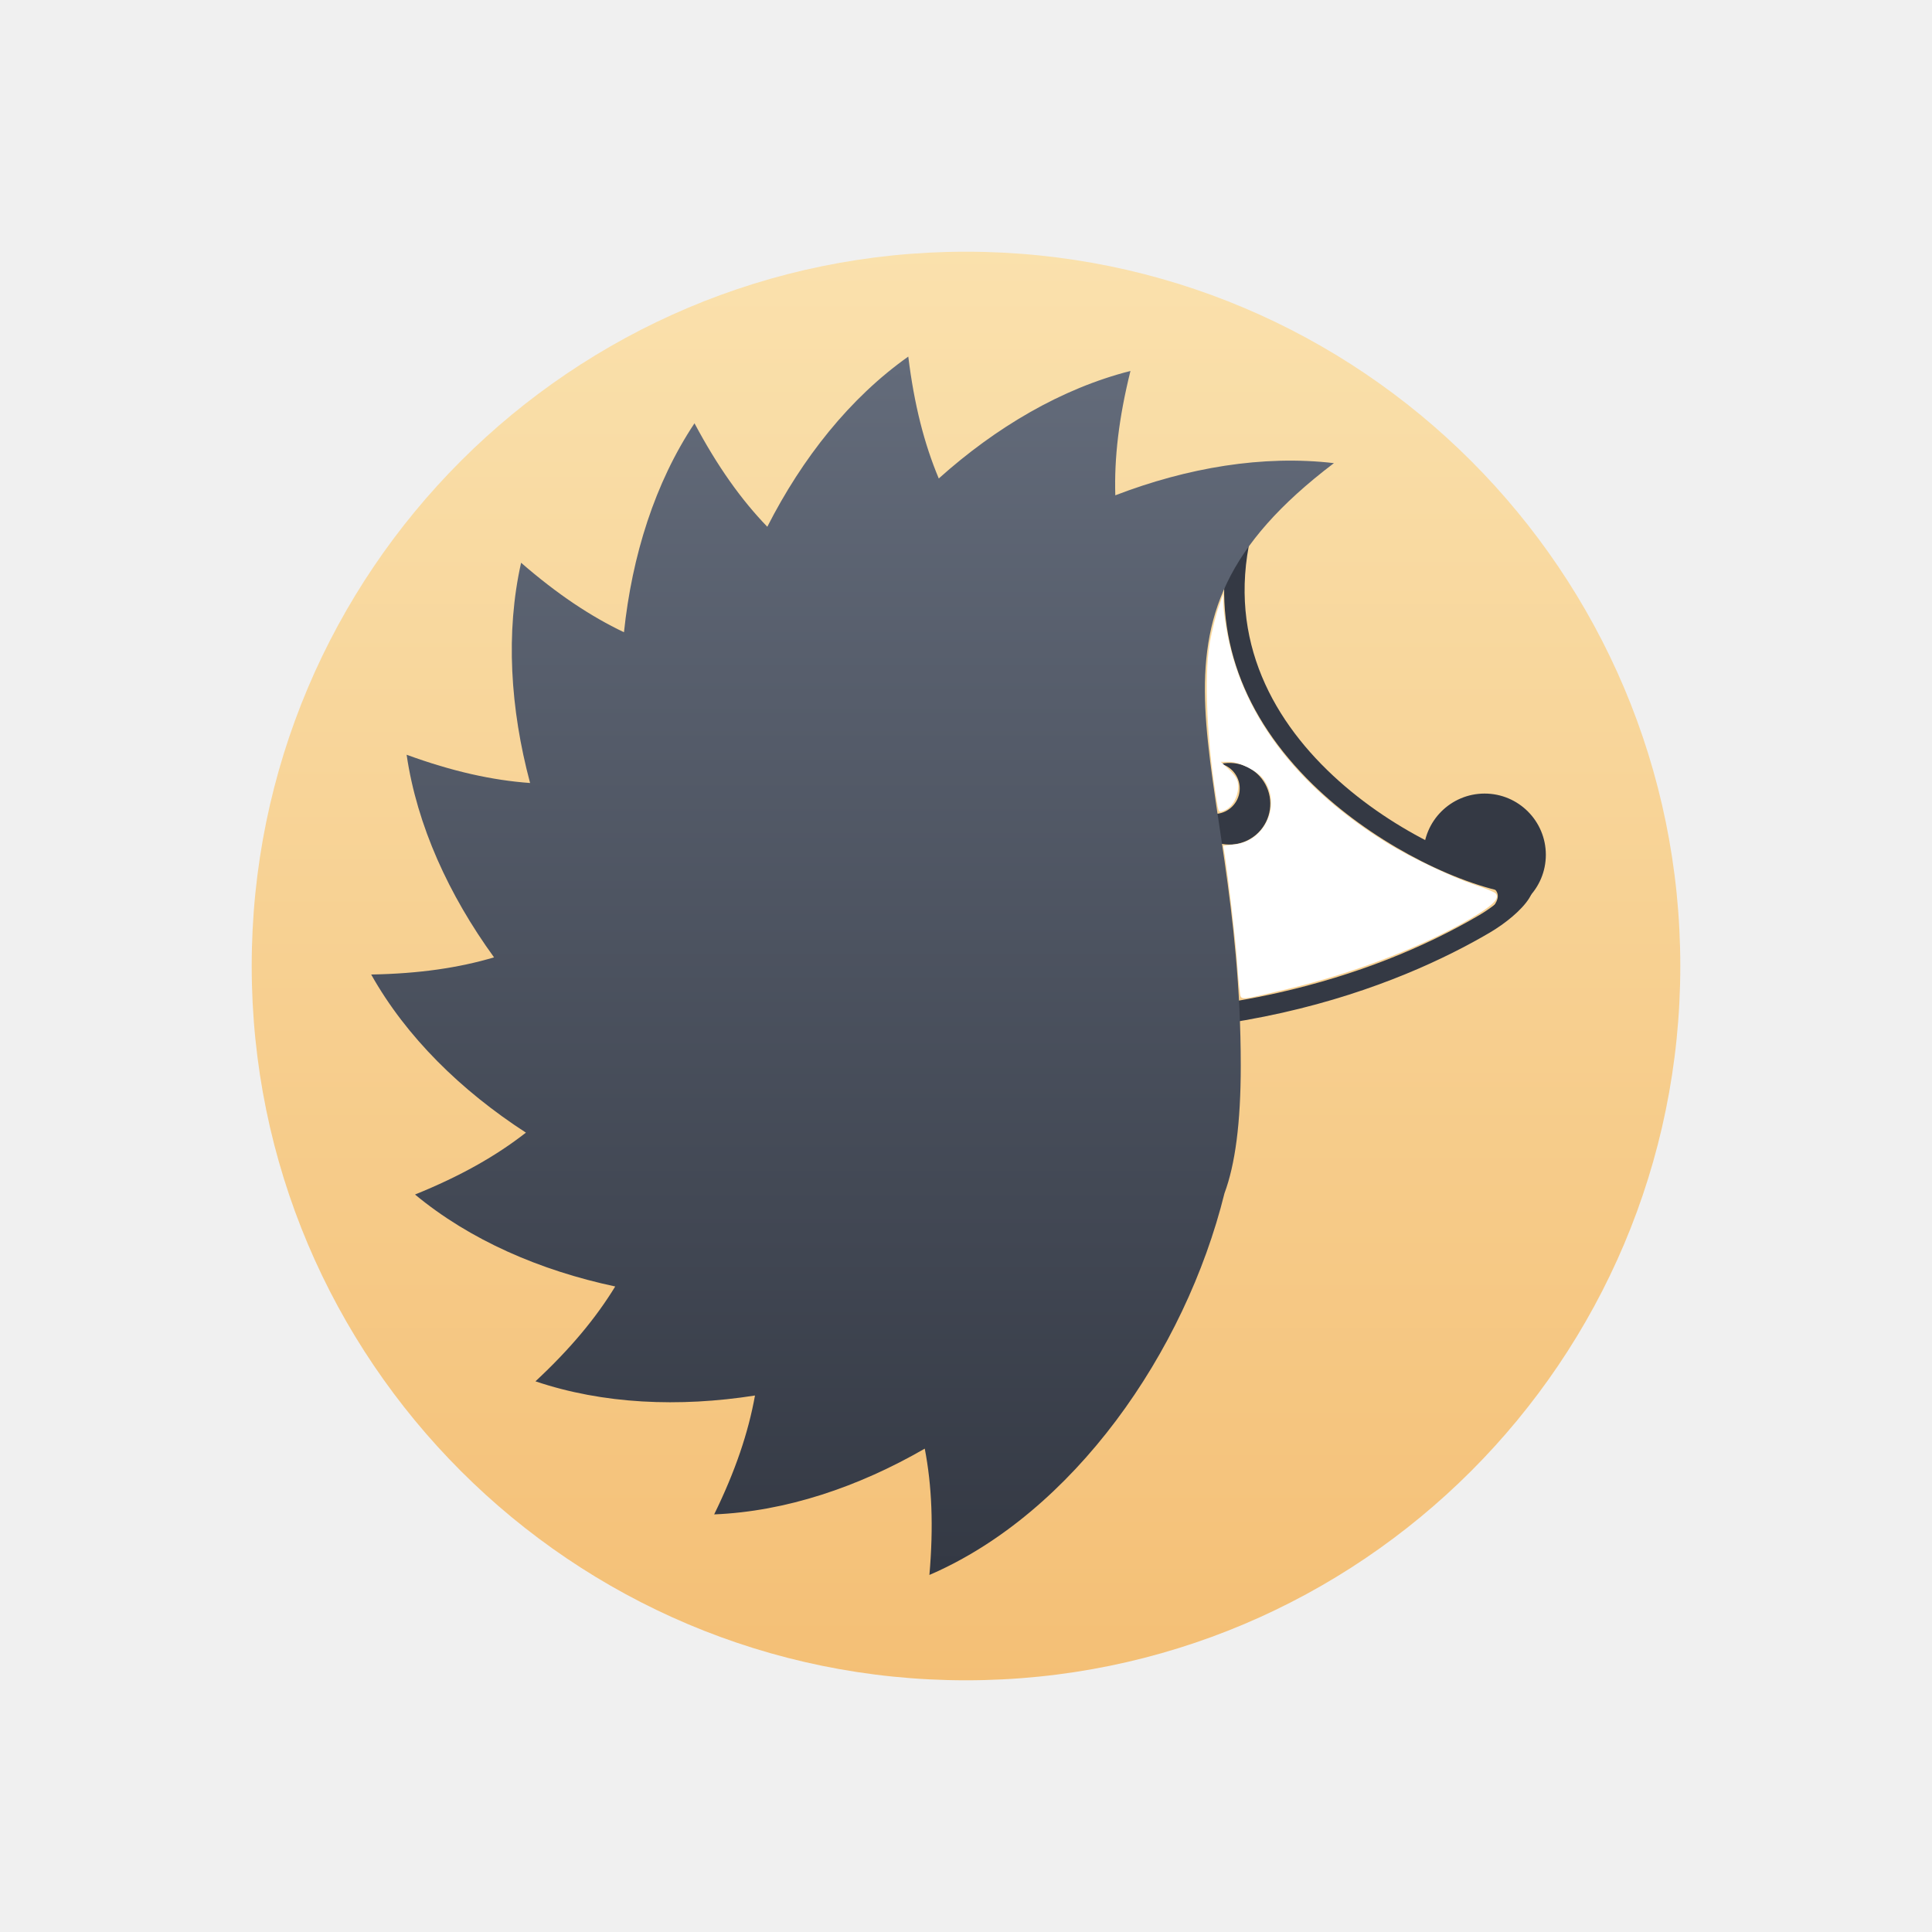
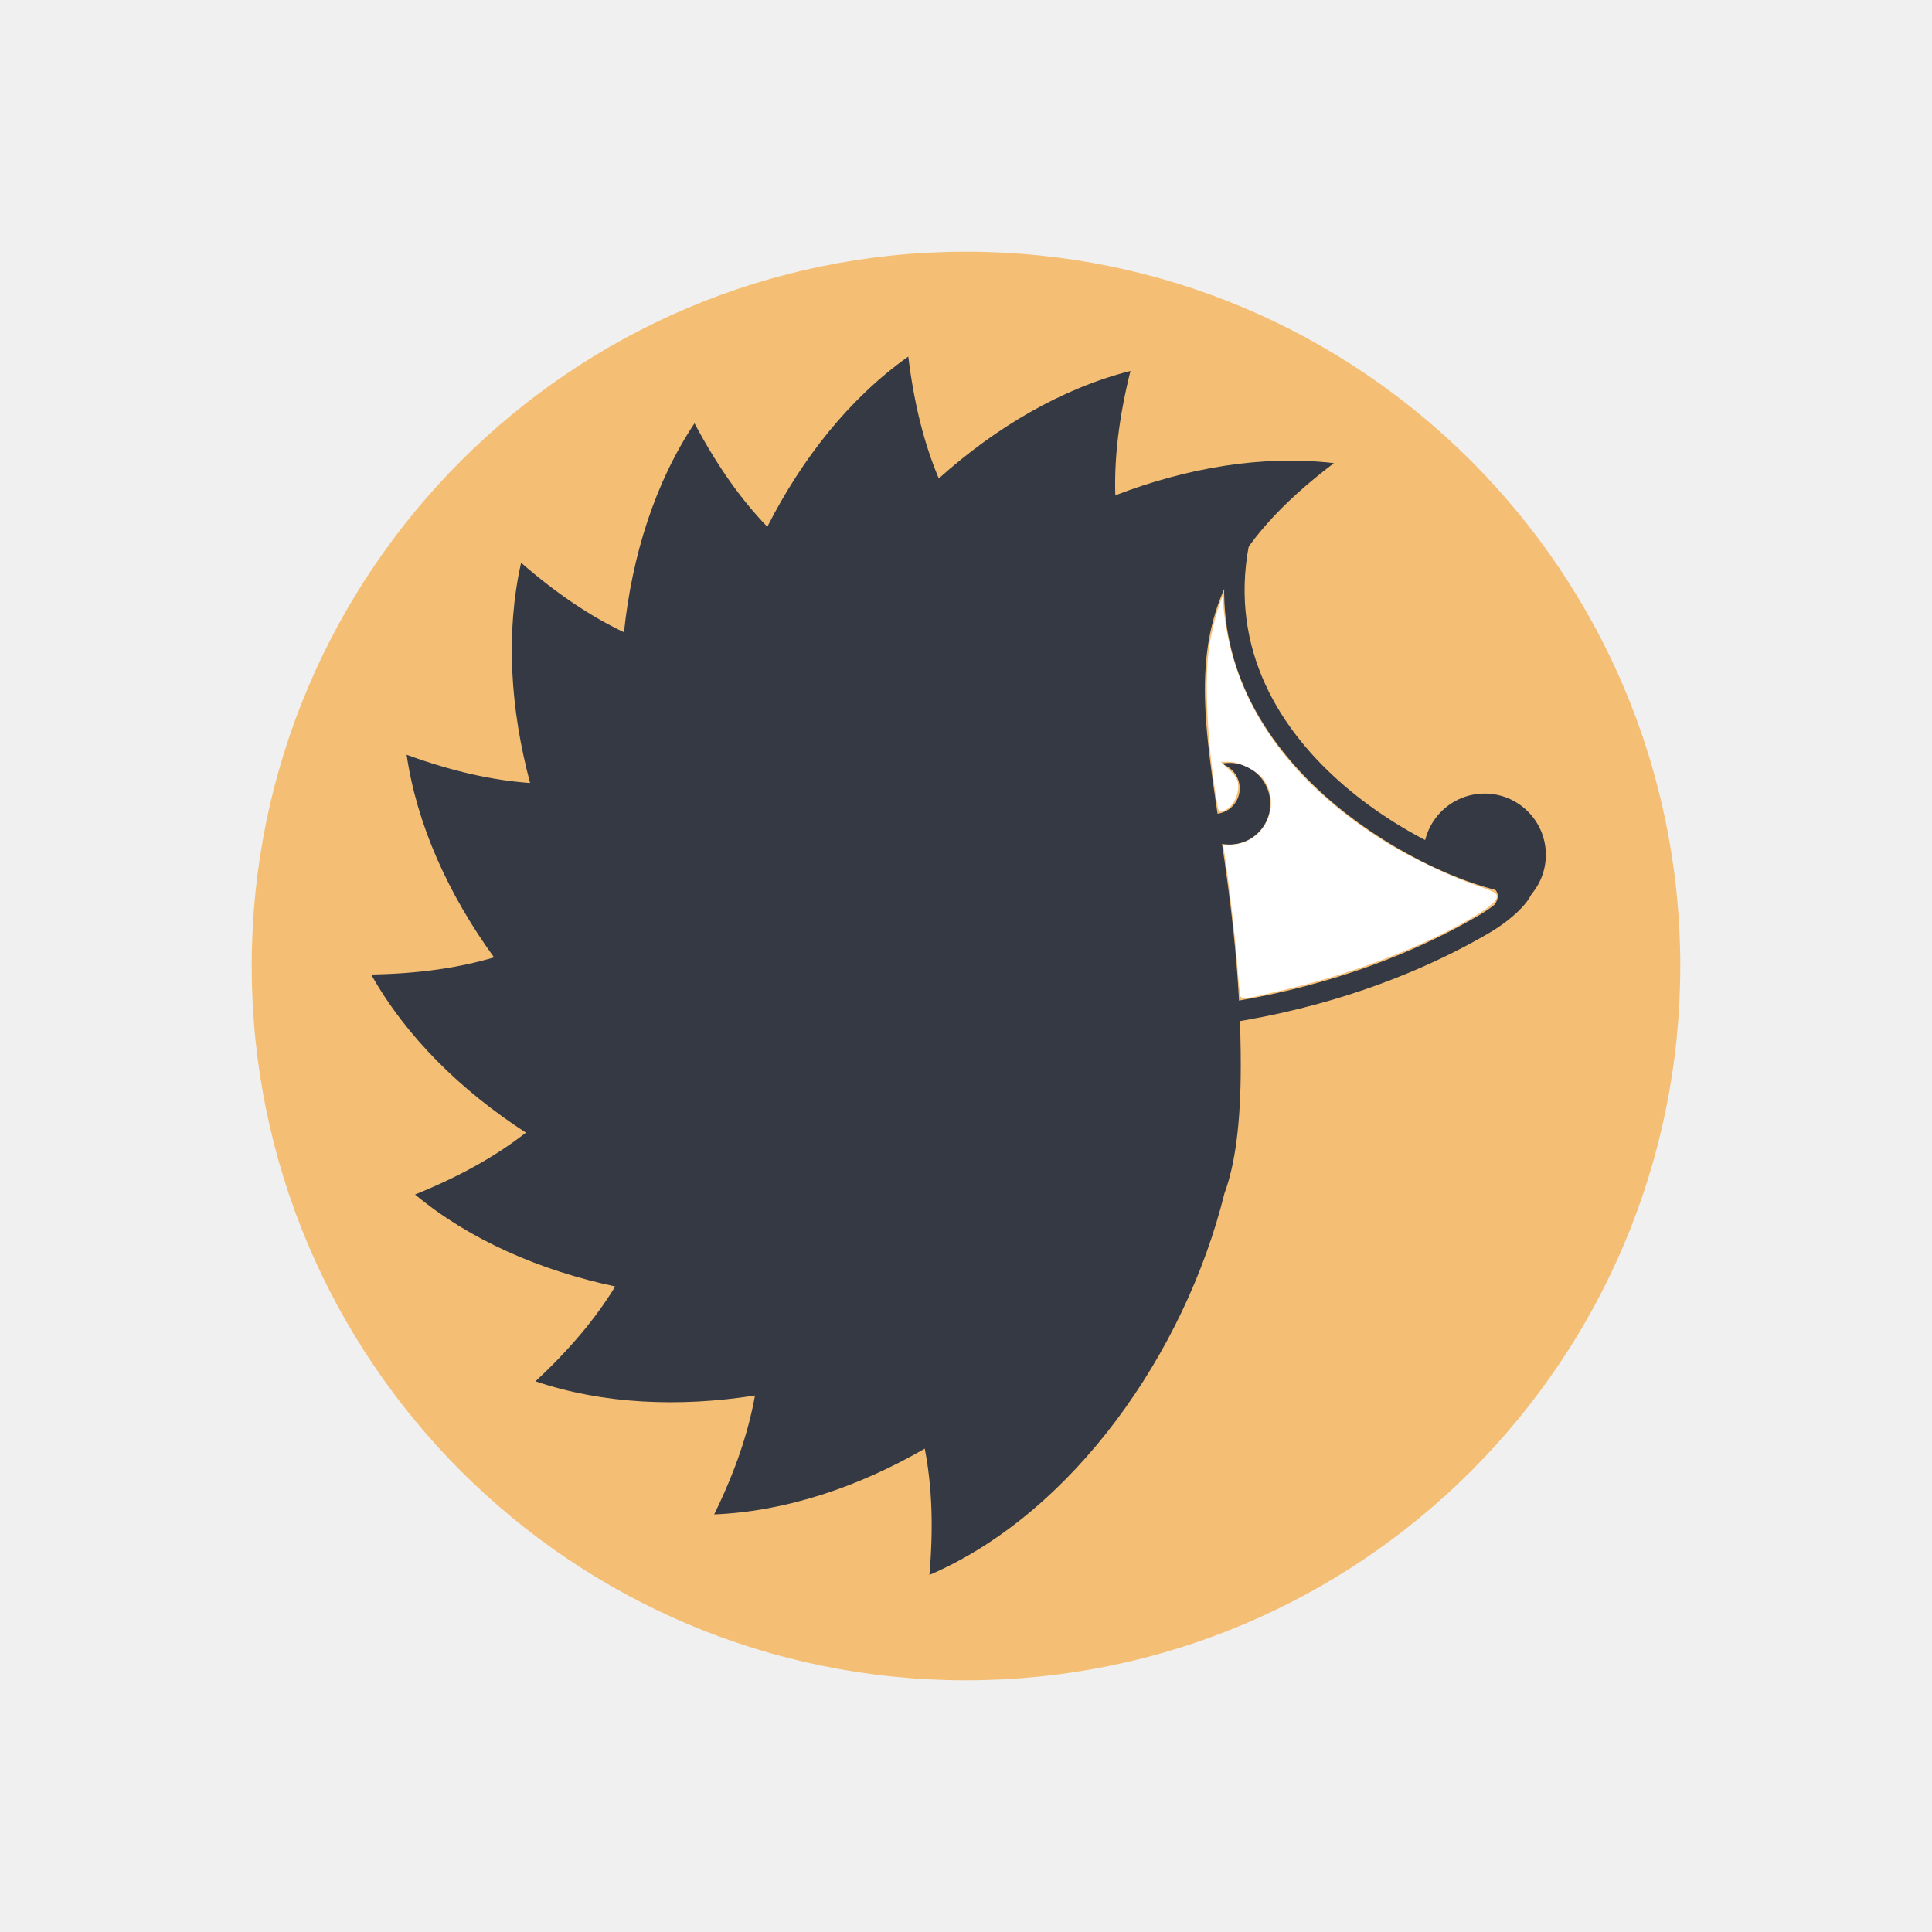
<svg xmlns="http://www.w3.org/2000/svg" width="32" height="32" viewBox="0 0 32 32">
-   <defs>
-     <linearGradient id="browserlist-a" x1="50%" x2="50%" y1="0%" y2="100%">
-       <stop offset="0%" stop-color="#FAE1AD" />
-       <stop offset="100%" stop-color="#F4BF75" />
-     </linearGradient>
-     <linearGradient id="browserlist-b" x1="50%" x2="50%" y1="0%" y2="100%">
-       <stop offset="0%" stop-color="#636B7A" />
-       <stop offset="100%" stop-color="#343944" />
-     </linearGradient>
-   </defs>
  <g fill="none" fill-rule="evenodd" transform="translate(4 4)">
-     <circle cx="12" cy="12" r="11.831" fill="url(#browserlist-a)" />
+     <circle cx="12" cy="12" r="11.831" fill="#F4BF75" />
    <path fill="#343944" d="M16.434,4.617 C16.487,4.602 16.539,4.59 16.591,4.579 L16.745,4.767 C16.733,4.811 16.723,4.855 16.713,4.9 C16.595,4.921 16.473,4.954 16.348,5.001 C16.371,4.874 16.4,4.746 16.434,4.617 L16.434,4.617 Z M13.107,8.184 C12.041,9.874 11.455,11.621 11.626,12.564 C13.626,12.891 15.474,12.824 17.165,12.445 C18.473,12.15 19.589,11.693 20.501,11.158 C20.691,11.046 20.868,10.905 20.974,10.786 C19.99,10.589 18.671,9.9 17.743,8.993 C16.604,7.881 16.07,6.521 16.348,5.001 C15.334,5.378 14.12,6.576 13.107,8.184 Z M16.806,4.546 C15.713,8.127 19.589,10.204 21.121,10.47 C21.736,10.576 21.197,11.141 20.672,11.449 C19.263,12.276 16.032,13.686 11.354,12.861 C10.634,10.741 14.168,4.801 16.806,4.546 Z" />
    <path fill="#343944" d="M15.703,9.171 C15.64,9.464 15.778,9.763 16.041,9.906 C16.304,10.05 16.63,10.002 16.842,9.791 C17.054,9.579 17.101,9.253 16.958,8.989 C16.815,8.726 16.515,8.589 16.222,8.651 C16.42,8.705 16.55,8.893 16.532,9.097 C16.514,9.301 16.352,9.462 16.149,9.48 C15.945,9.498 15.757,9.368 15.703,9.171 L15.703,9.171 Z M20.59,11.172 C21.15,11.172 21.604,10.718 21.604,10.158 C21.604,9.598 21.15,9.144 20.59,9.144 C20.03,9.144 19.576,9.598 19.576,10.158 C20.261,10.654 21.253,10.554 20.59,11.172 Z" />
-     <path fill="url(#browserlist-b)" d="M16.281,15.765 C15.629,18.398 13.777,21.059 11.394,22.086 C11.464,21.28 11.435,20.607 11.317,19.994 C10.213,20.631 9.012,21.035 7.829,21.083 L7.829,21.083 C8.182,20.361 8.395,19.725 8.505,19.114 C7.249,19.311 5.987,19.257 4.869,18.879 L4.869,18.879 C5.448,18.34 5.87,17.831 6.19,17.308 C4.945,17.043 3.784,16.54 2.874,15.785 L2.874,15.785 C3.628,15.48 4.217,15.146 4.711,14.76 C3.638,14.065 2.729,13.176 2.148,12.141 L2.148,12.141 C2.94,12.127 3.595,12.031 4.183,11.857 C3.434,10.825 2.906,9.672 2.735,8.501 C3.497,8.779 4.156,8.924 4.78,8.969 C4.451,7.738 4.372,6.475 4.631,5.321 C5.23,5.841 5.781,6.208 6.335,6.472 C6.468,5.205 6.847,3.996 7.503,3.011 C7.884,3.726 8.275,4.275 8.709,4.725 C9.288,3.587 10.076,2.591 11.044,1.906 C11.142,2.704 11.309,3.353 11.549,3.925 C12.495,3.077 13.582,2.435 14.724,2.144 C14.531,2.921 14.454,3.585 14.473,4.204 C15.665,3.746 16.917,3.533 18.094,3.671 L18.094,3.671 C14.471,6.418 16.551,8.402 16.551,13.652 C16.551,14.6 16.458,15.289 16.281,15.765 Z" />
+     <path fill="#343944" d="M16.281,15.765 C15.629,18.398 13.777,21.059 11.394,22.086 C11.464,21.28 11.435,20.607 11.317,19.994 C10.213,20.631 9.012,21.035 7.829,21.083 L7.829,21.083 C8.182,20.361 8.395,19.725 8.505,19.114 C7.249,19.311 5.987,19.257 4.869,18.879 L4.869,18.879 C5.448,18.34 5.87,17.831 6.19,17.308 C4.945,17.043 3.784,16.54 2.874,15.785 L2.874,15.785 C3.628,15.48 4.217,15.146 4.711,14.76 C3.638,14.065 2.729,13.176 2.148,12.141 L2.148,12.141 C2.94,12.127 3.595,12.031 4.183,11.857 C3.434,10.825 2.906,9.672 2.735,8.501 C3.497,8.779 4.156,8.924 4.78,8.969 C4.451,7.738 4.372,6.475 4.631,5.321 C5.23,5.841 5.781,6.208 6.335,6.472 C6.468,5.205 6.847,3.996 7.503,3.011 C7.884,3.726 8.275,4.275 8.709,4.725 C9.288,3.587 10.076,2.591 11.044,1.906 C11.142,2.704 11.309,3.353 11.549,3.925 C12.495,3.077 13.582,2.435 14.724,2.144 C14.531,2.921 14.454,3.585 14.473,4.204 C15.665,3.746 16.917,3.533 18.094,3.671 L18.094,3.671 C14.471,6.418 16.551,8.402 16.551,13.652 C16.551,14.6 16.458,15.289 16.281,15.765 Z" />
    <path fill="#FFF" d="M16.534,12.42 C16.523,12.346 16.502,12.121 16.489,11.921 C16.467,11.592 16.343,10.526 16.284,10.154 L16.261,10.007 L16.451,9.986 C16.961,9.928 17.227,9.321 16.925,8.905 C16.826,8.768 16.528,8.618 16.356,8.618 L16.22,8.618 L16.365,8.755 C16.472,8.856 16.509,8.925 16.509,9.02 C16.509,9.193 16.417,9.362 16.291,9.419 C16.194,9.463 16.187,9.459 16.165,9.336 C15.994,8.362 15.939,7.21 16.037,6.653 C16.073,6.452 16.137,6.188 16.181,6.065 L16.26,5.842 L16.264,6.025 C16.266,6.125 16.301,6.371 16.343,6.572 C16.619,7.903 17.524,9.067 18.981,9.966 C19.368,10.205 20.05,10.529 20.434,10.658 C20.597,10.712 20.749,10.774 20.769,10.795 C20.839,10.865 20.759,10.964 20.505,11.125 C19.729,11.615 18.481,12.108 17.32,12.383 C16.493,12.579 16.558,12.576 16.534,12.42 L16.534,12.42 Z" />
  </g>
</svg>
